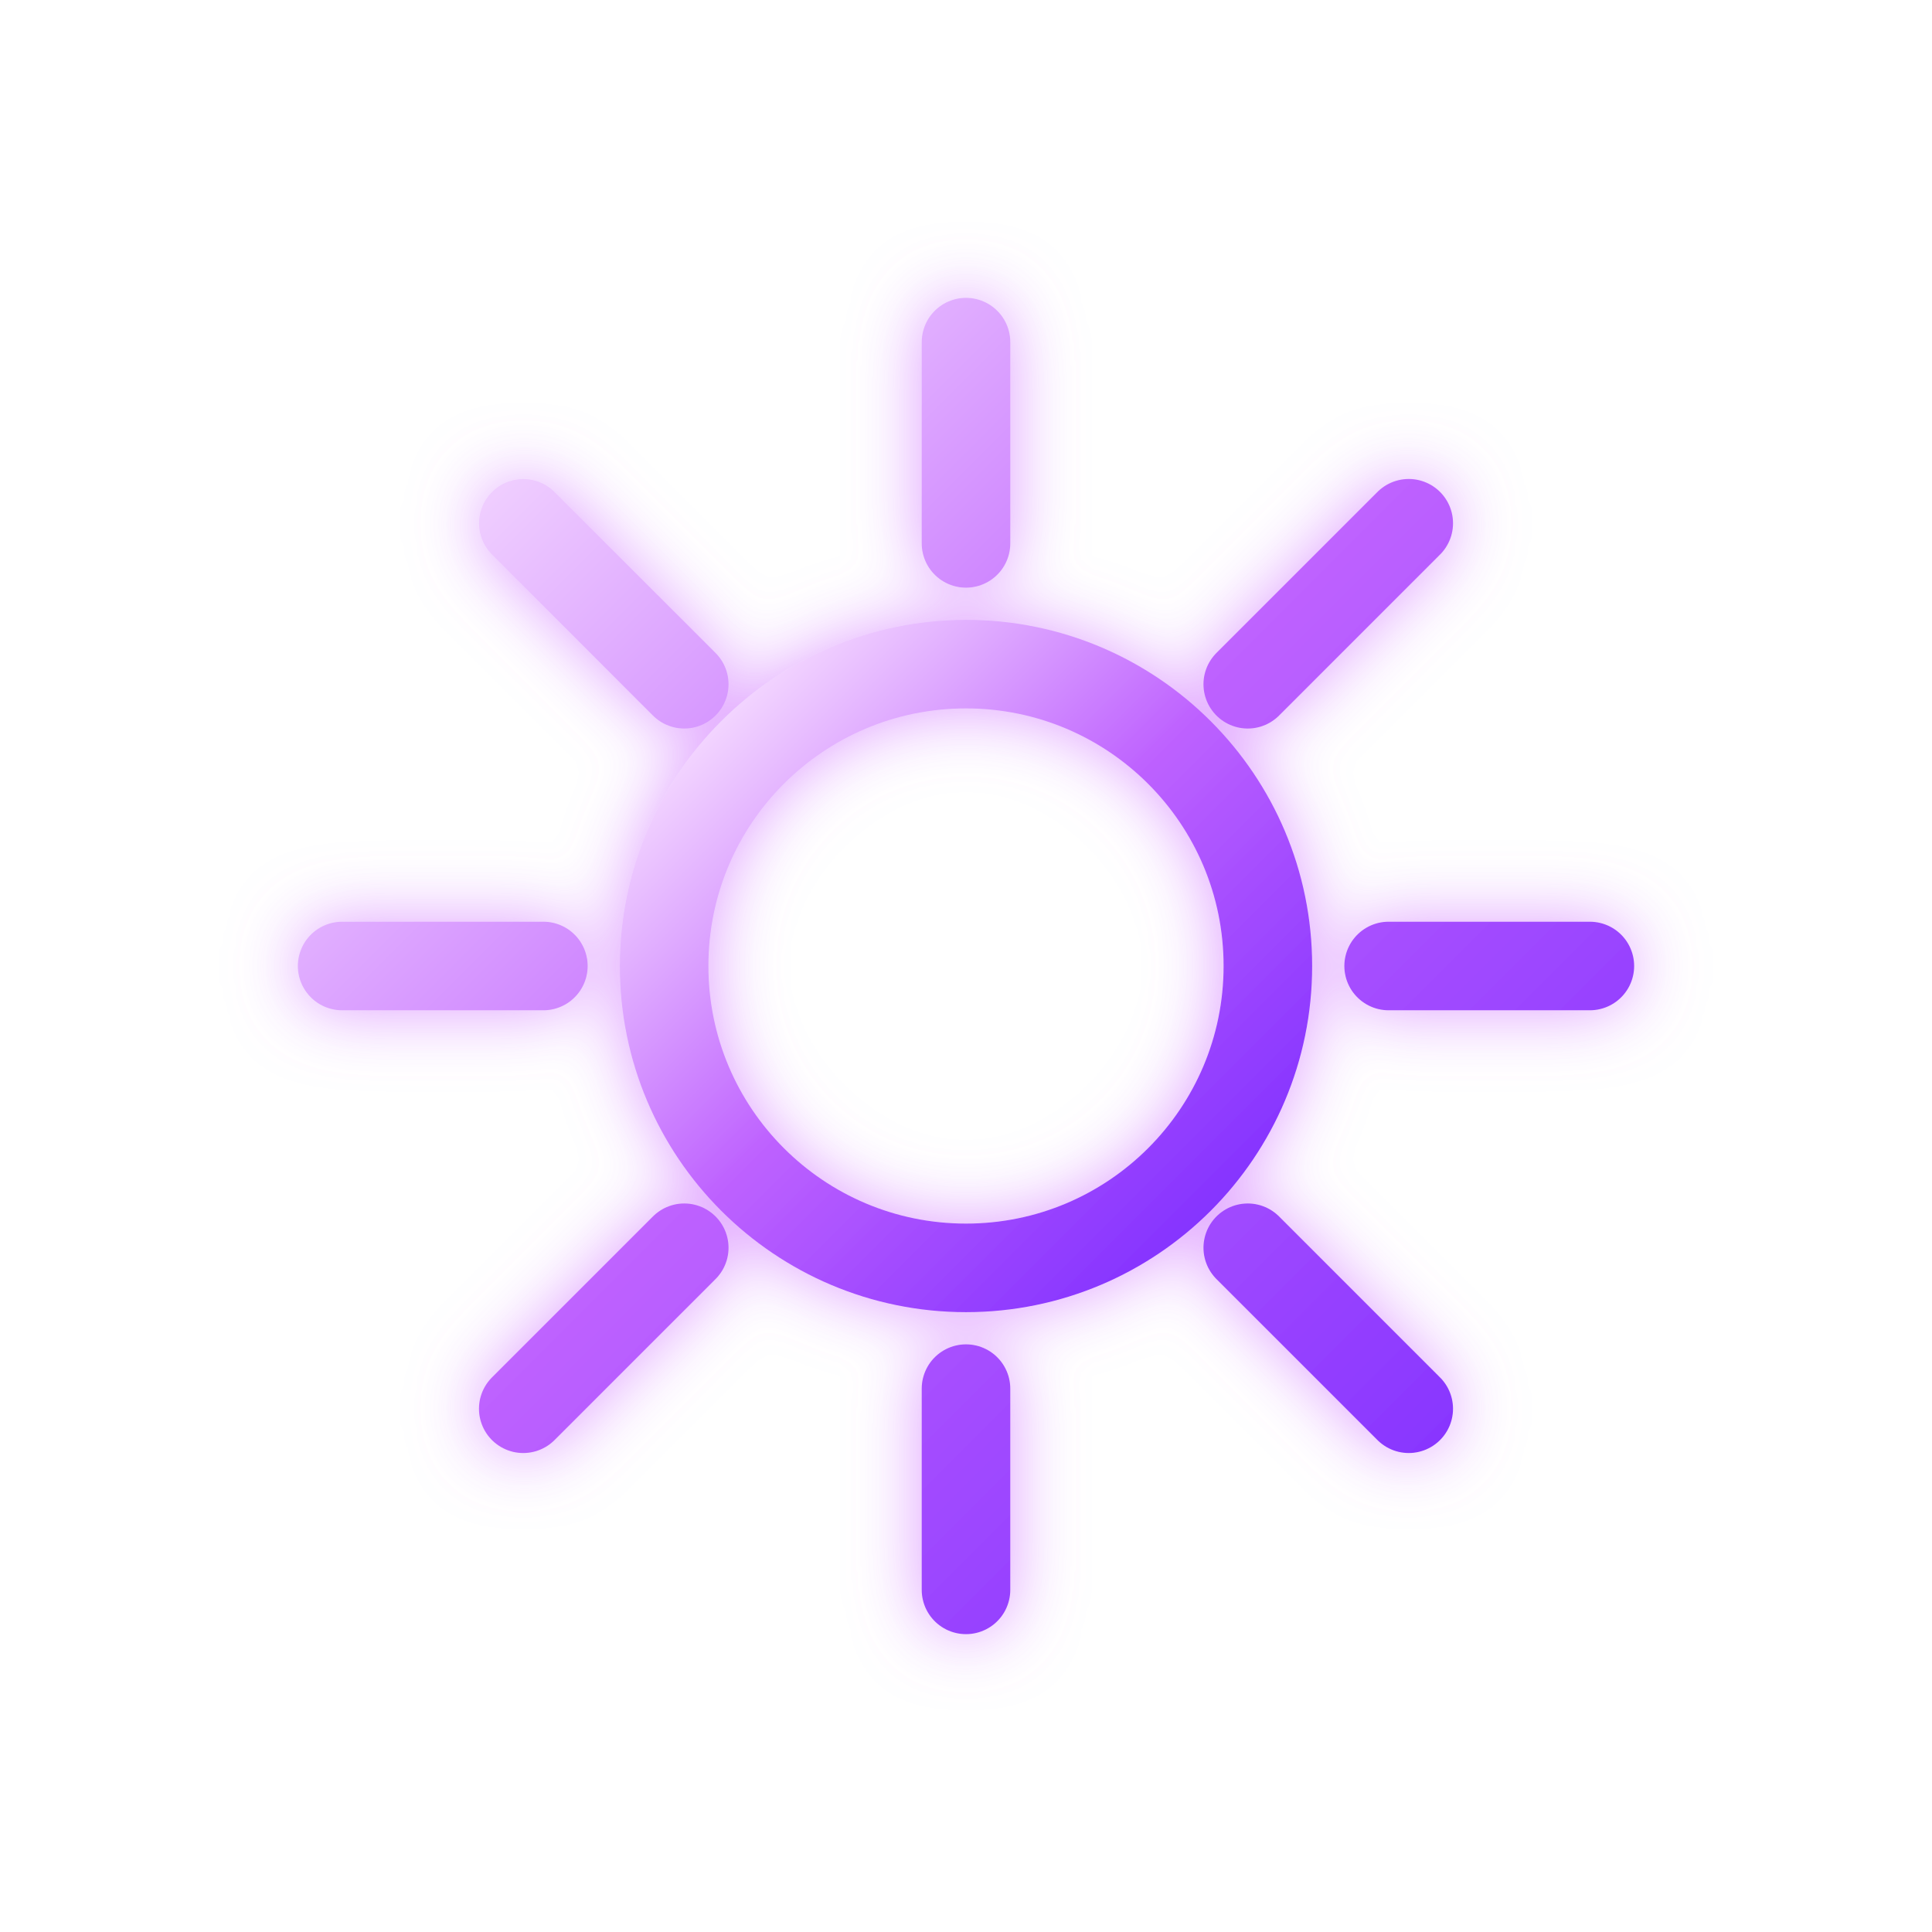
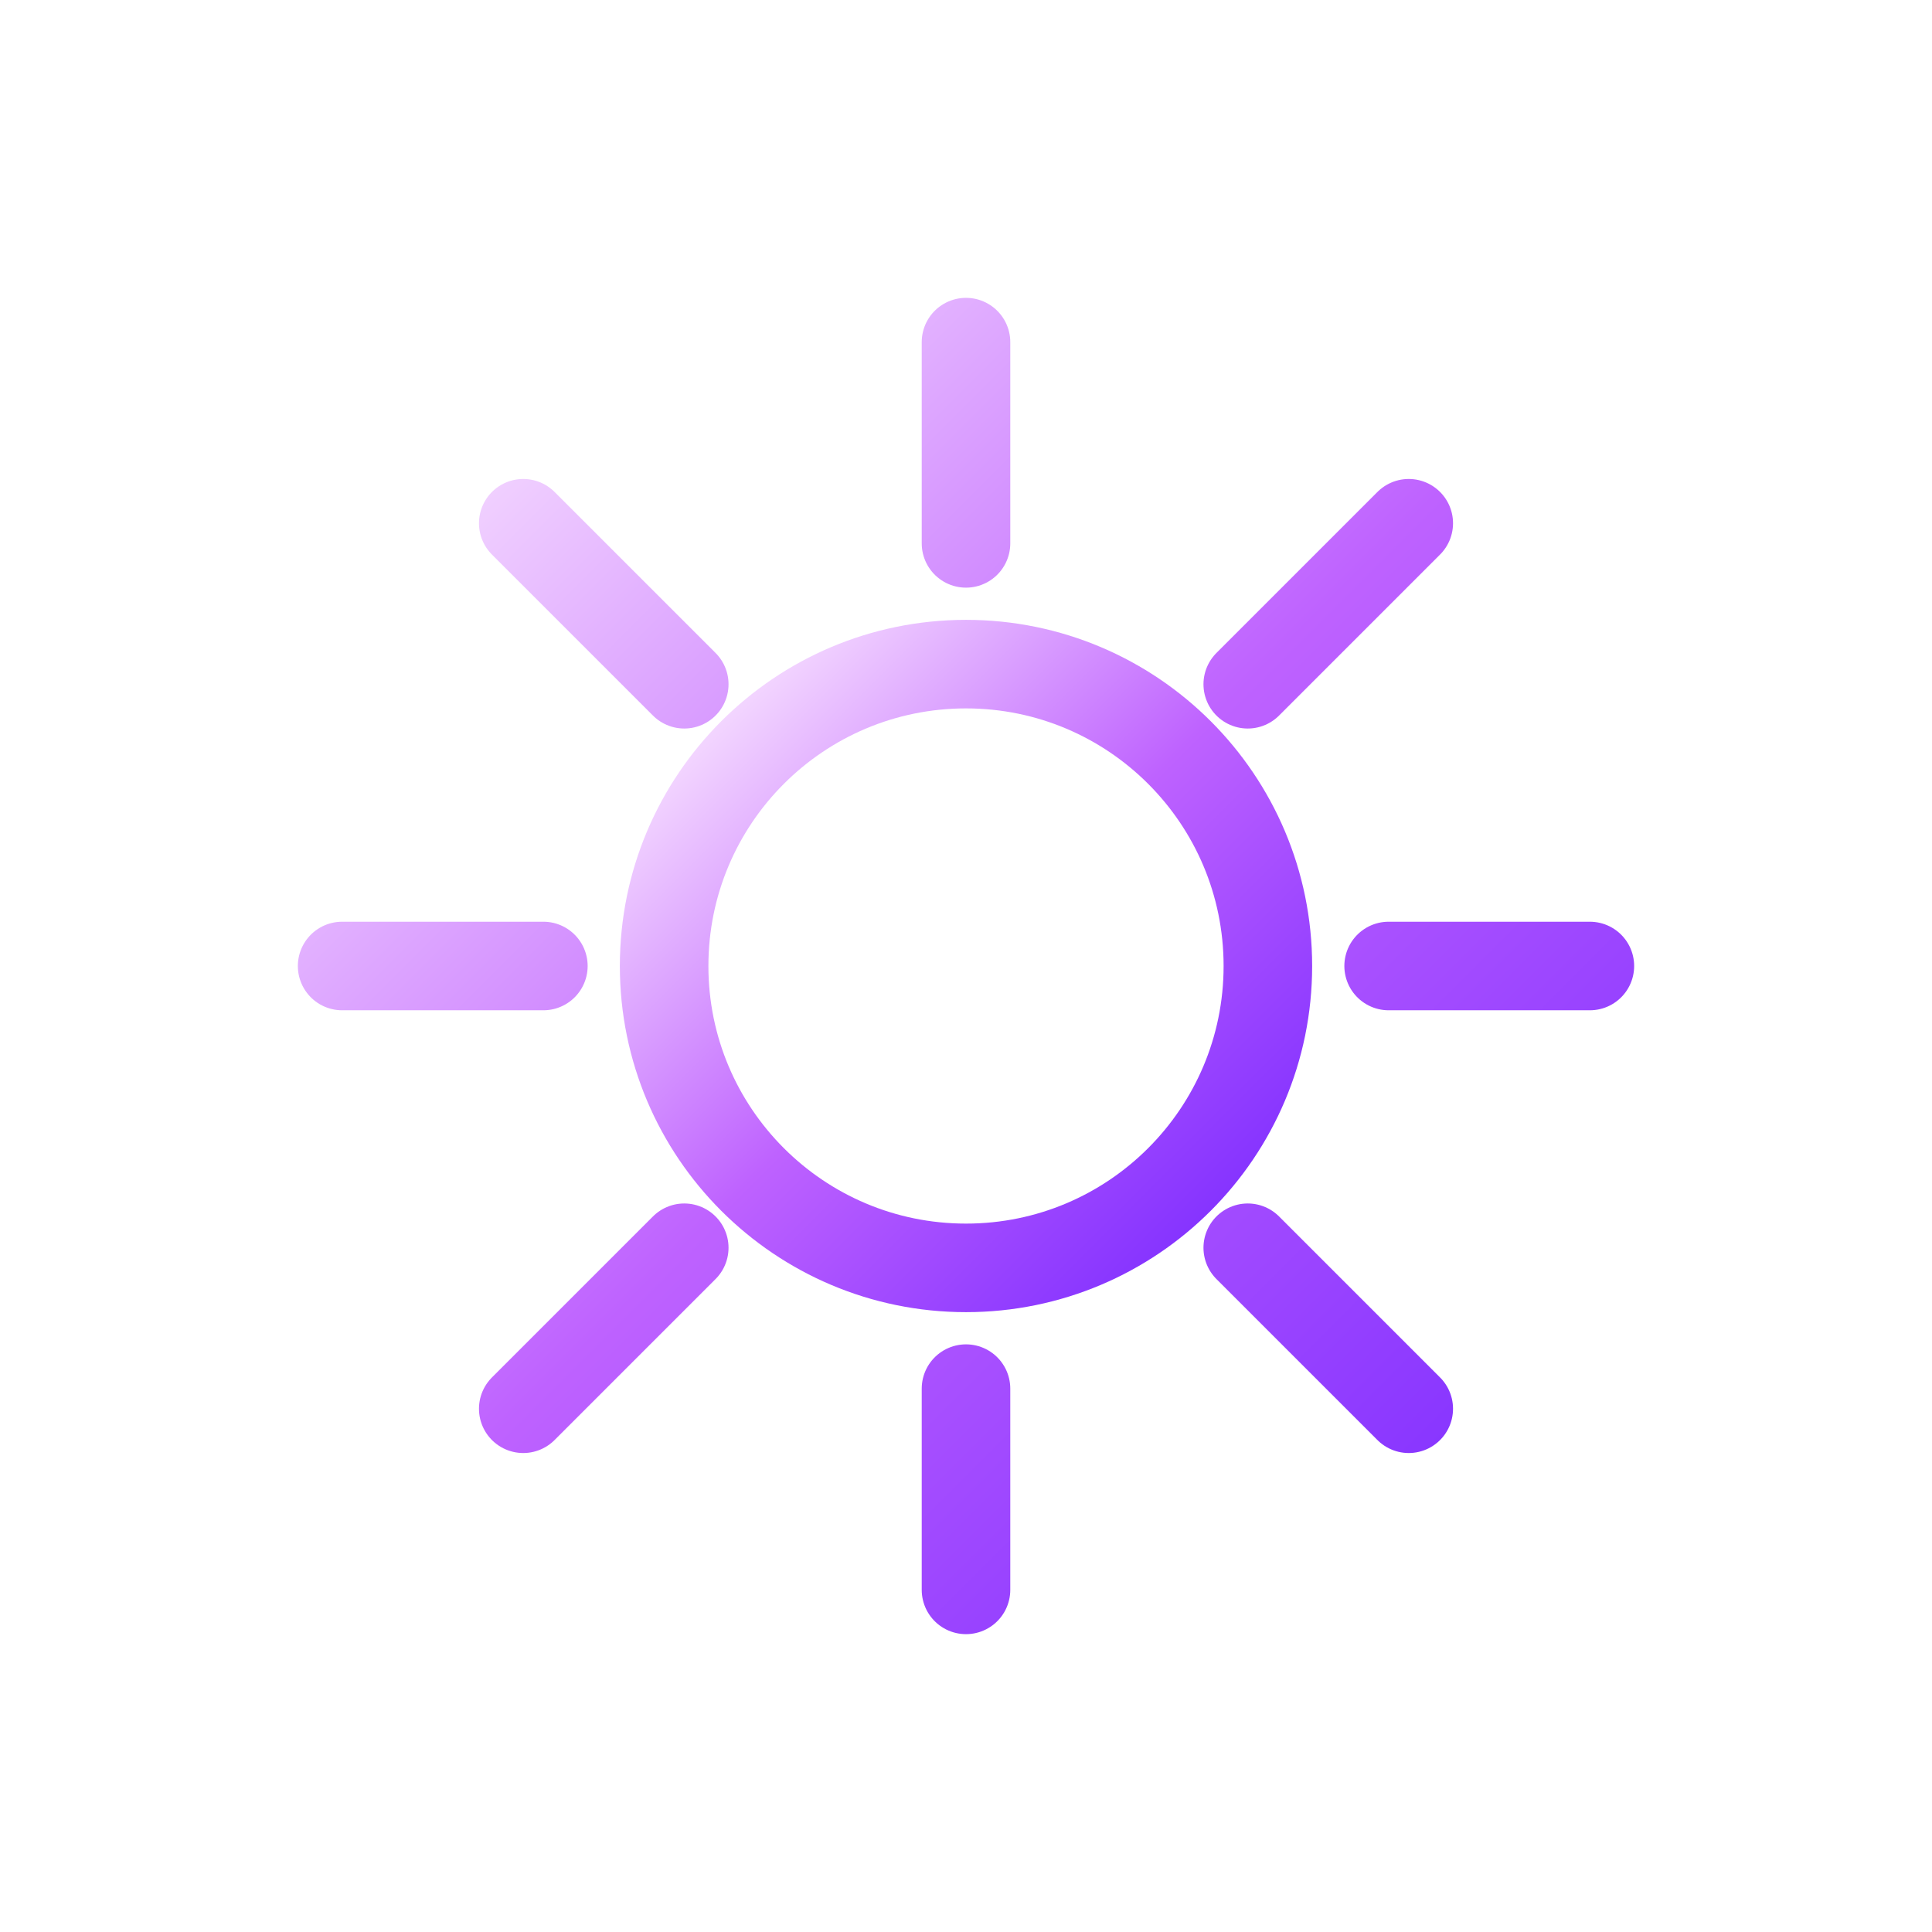
<svg xmlns="http://www.w3.org/2000/svg" viewBox="0 0 96 96">
  <defs>
    <linearGradient id="g" x1="0" y1="0" x2="1" y2="1">
-       <stop offset="0" stop-color="#fff0ff" />
-       <stop offset=".48" stop-color="#be62ff" />
+       <stop stop-color="#fff0ff" />
+       <stop offset=".5" stop-color="#be62ff" />
      <stop offset="1" stop-color="#7929ff" />
    </linearGradient>
-     <filter id="glow" x="-55%" y="-55%" width="210%" height="210%">
-       <feGaussianBlur stdDeviation="1.7" result="blur" />
-       <feColorMatrix in="blur" type="matrix" values="0 0 0 0 .62 0 0 0 0 .16 0 0 0 0 1 0 0 0 .68 0" />
-       <feMerge>
-         <feMergeNode />
-         <feMergeNode in="SourceGraphic" />
-       </feMerge>
-     </filter>
  </defs>
-   <g fill="none" stroke="url(#g)" stroke-width="4.4" stroke-linecap="round" stroke-linejoin="round" filter="url(#glow)">
+   <g fill="none" stroke="url(#g)" stroke-width="4.4" stroke-linecap="round" stroke-linejoin="round">
    <path d="M48 17v10M48 69v10M17 48h10M69 48h10M26 26l8 8M62 62l8 8M70 26l-8 8M34 62l-8 8" />
    <circle cx="48" cy="48" r="15" />
  </g>
</svg>
